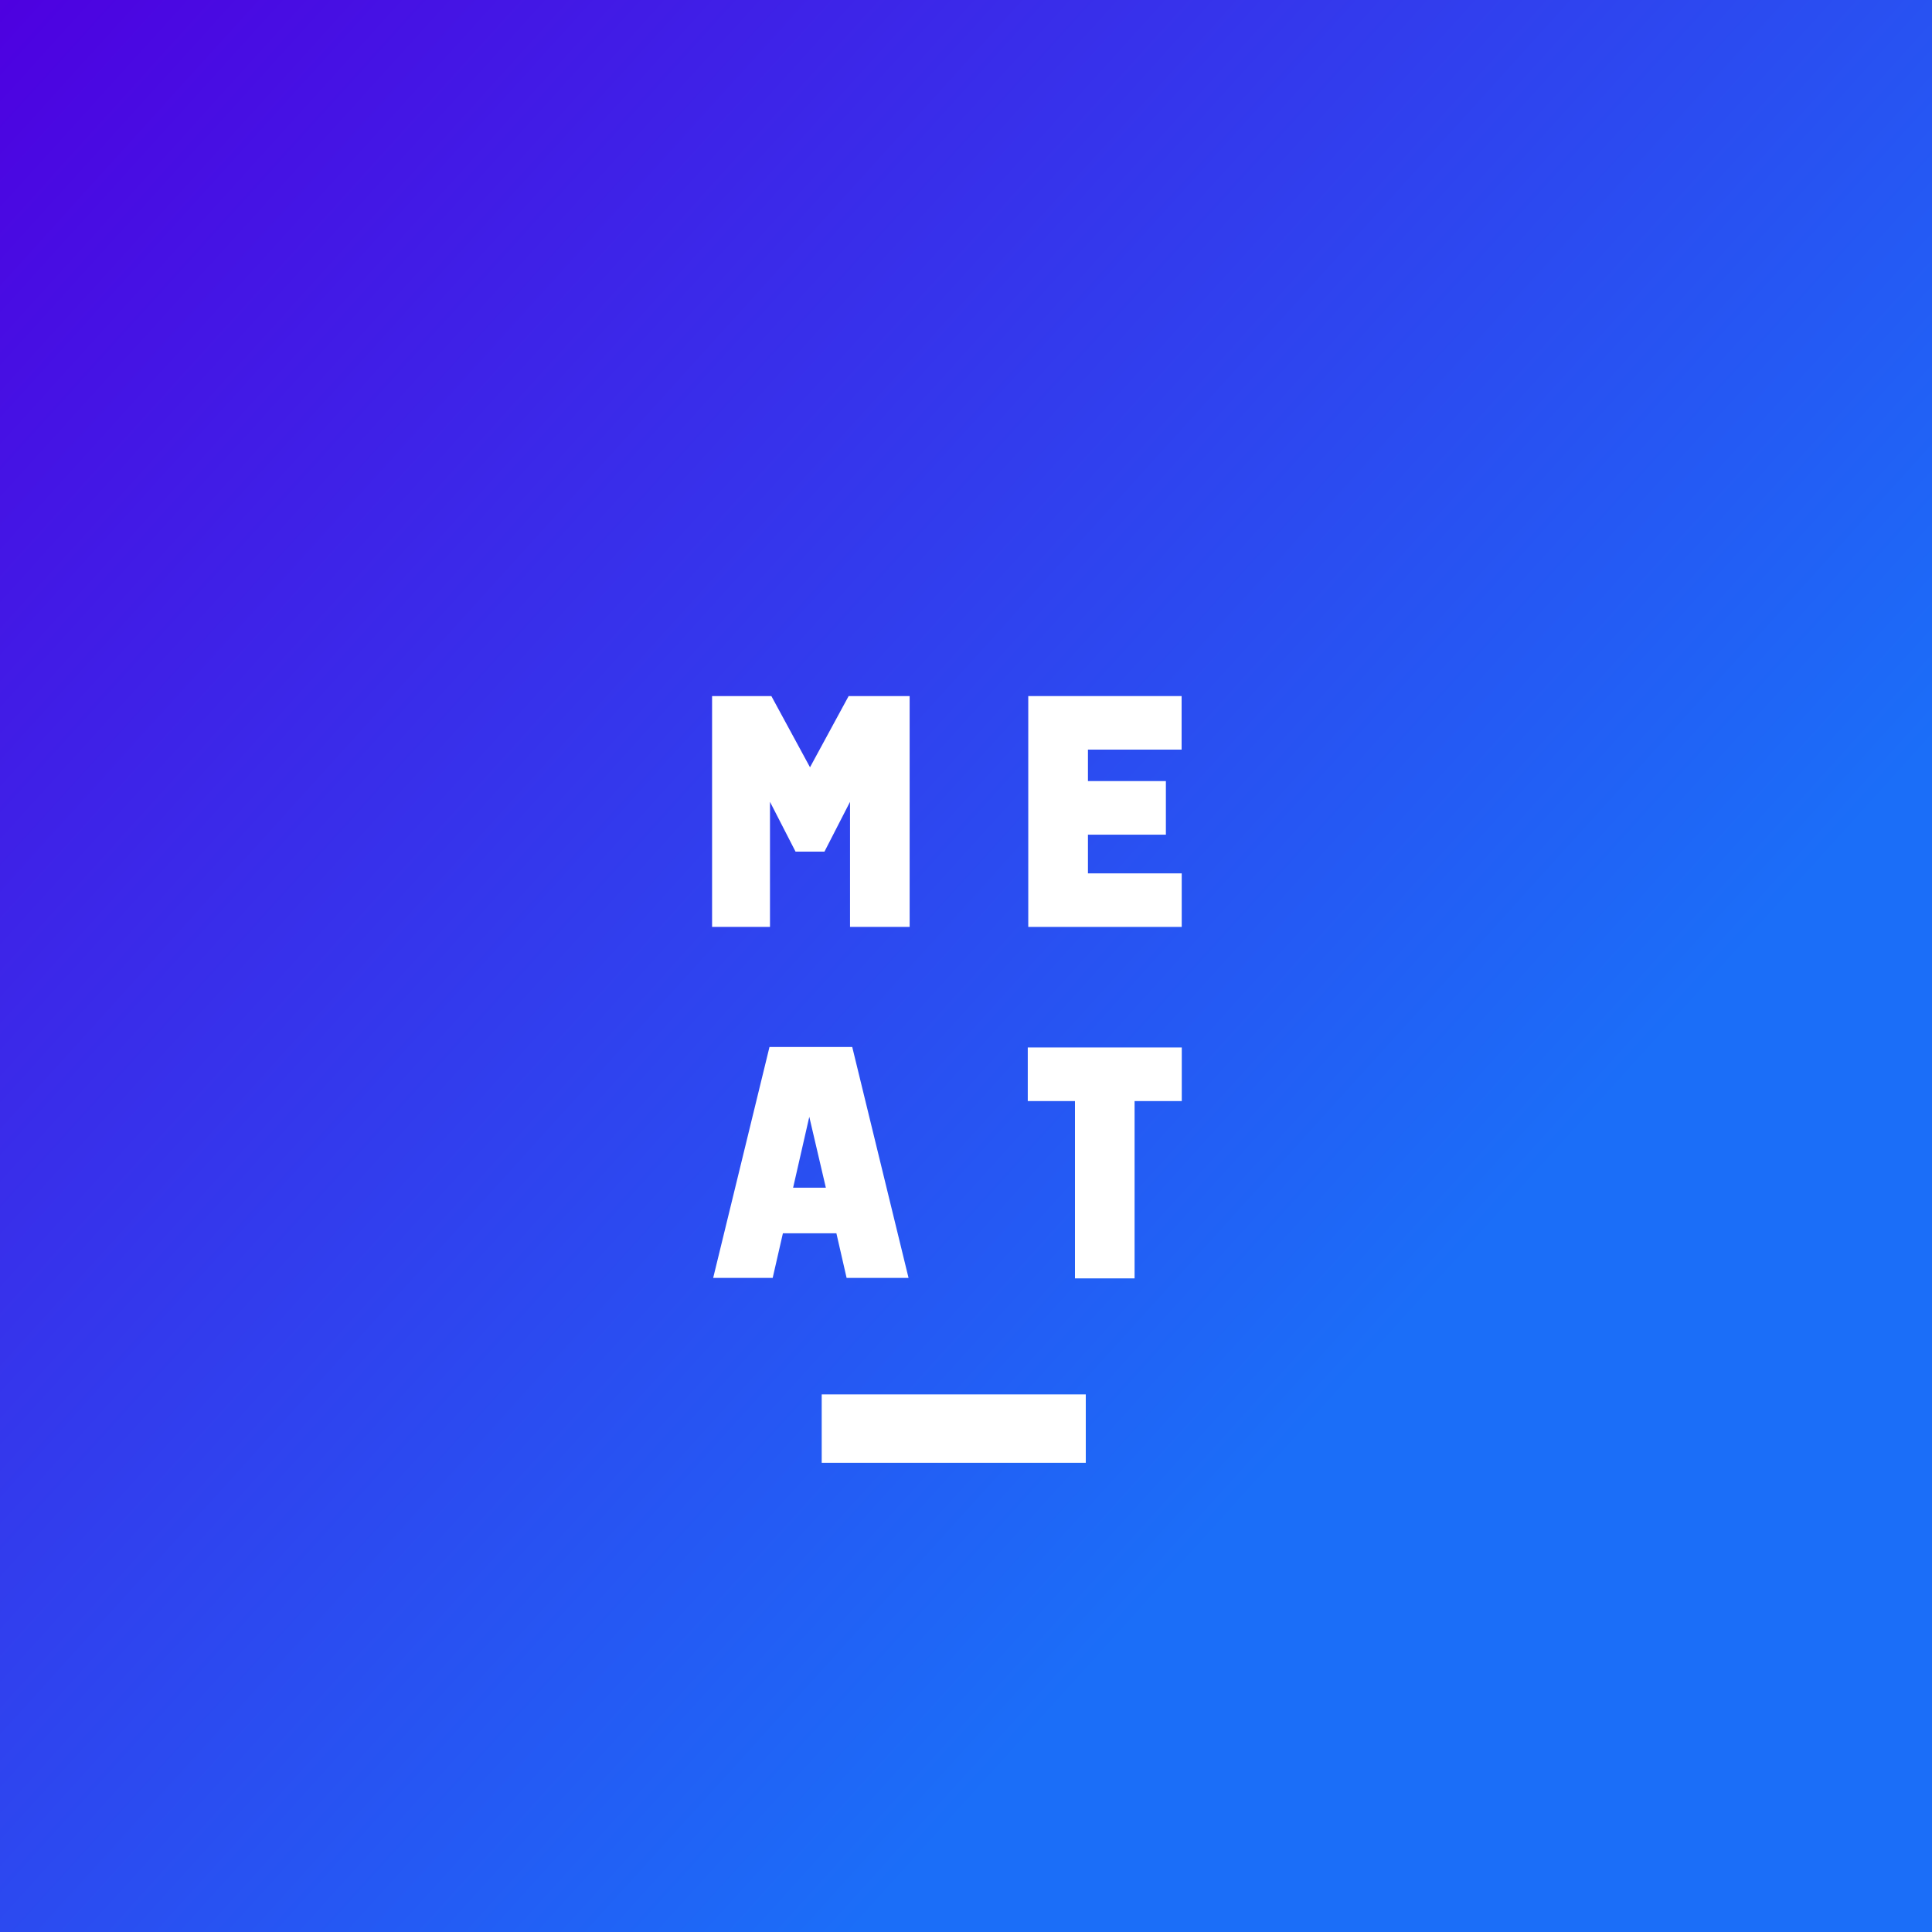
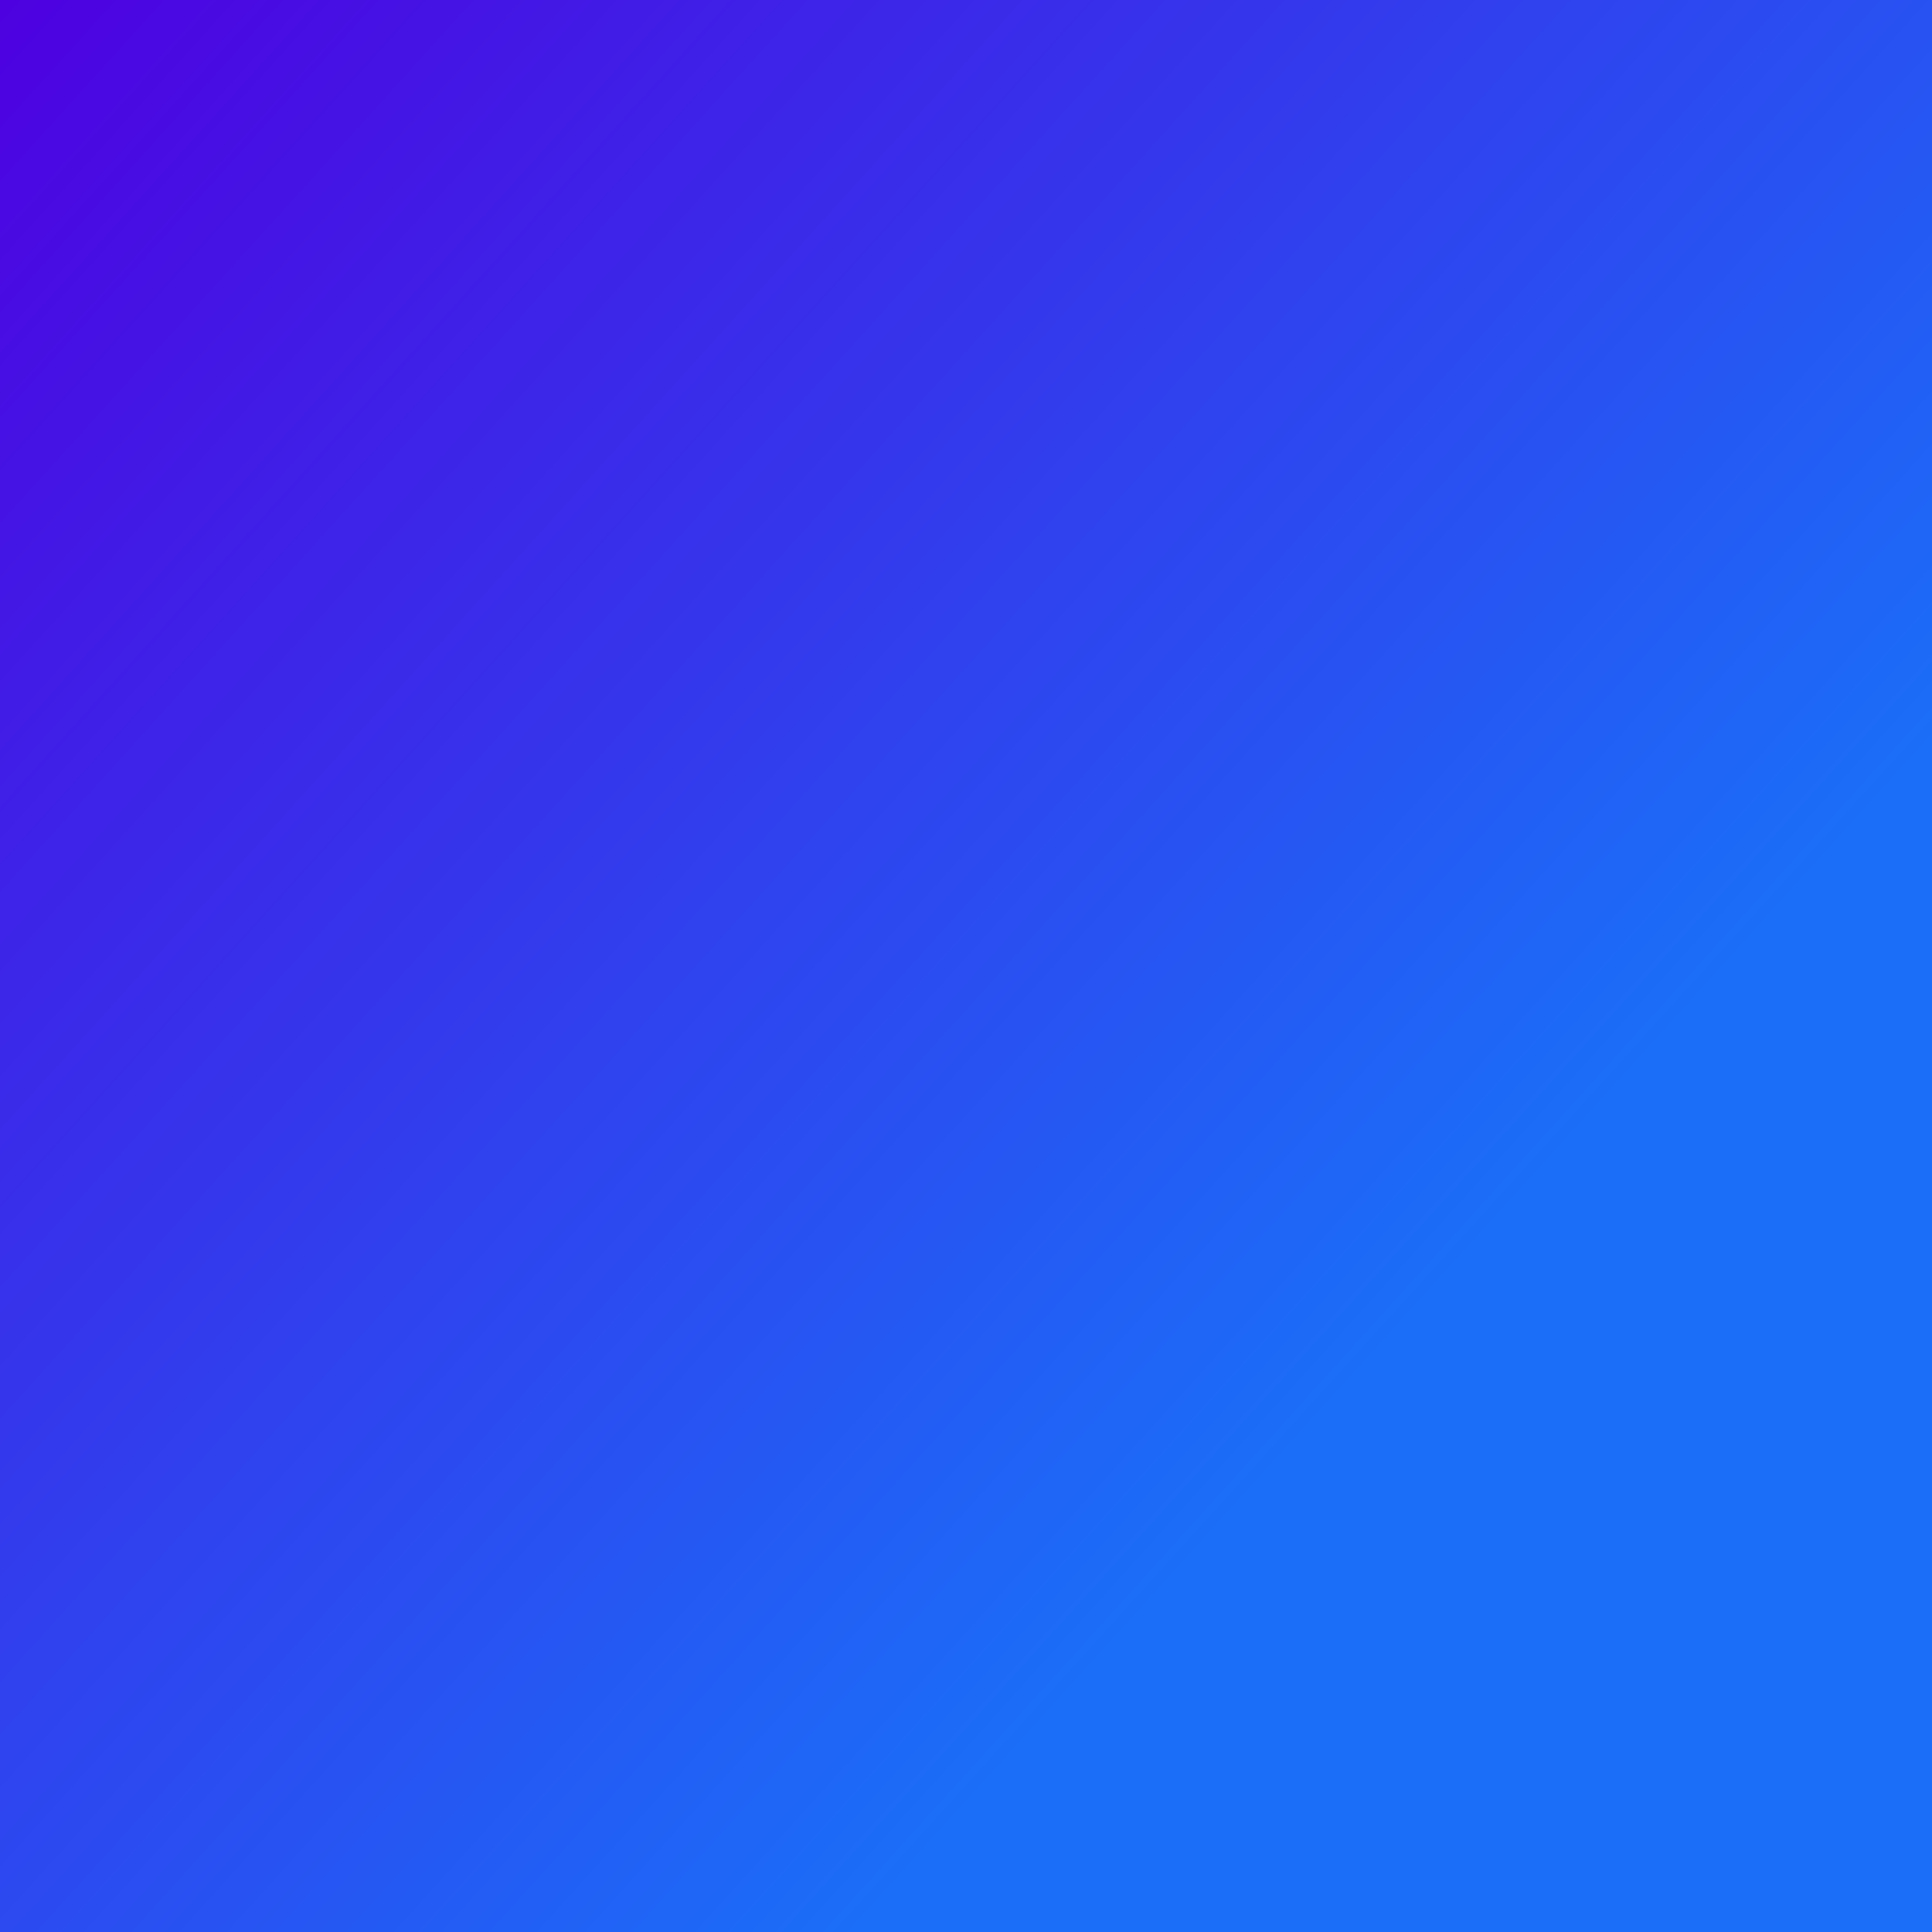
<svg xmlns="http://www.w3.org/2000/svg" height="350" width="350" viewBox="0 0 350 350">
  <defs>
    <linearGradient y2="67%" y1="0%" x2="74%" x1="0%" id="gradient-1">
      <stop stop-color="#4e00e0" offset="0%" />
      <stop stop-color="#1b6ef8" offset="100%" />
    </linearGradient>
  </defs>
  <path fill="url(#gradient-1)" fill-rule="evenodd" d="M 0 0 L 350 0 L 350 350 L 0 350 L 0 0 Z M 0 0" />
  <path fill="#f42752" fill-rule="evenodd" transform="rotate(231) translate(-159 123) scale(-0.11)">
    <animate attributeName="d" dur="6s" repeatCount="indefinite" values="M 225.504,179.949 C 157.34,233.41 88,332.129 47.633,417.953 -6.789,533.637 58.84,663.785 190.281,950.141 c 131.496,286.469 216.031,354.569 288.824,382.749 69.969,27.08 331.086,68.09 584.685,-100.97 253.6,-169.07 232.47,-558.861 152.63,-727.928 C 1136.58,334.922 882.984,93.07 619.992,46.102 477.57,20.672 345.258,86.019 225.504,179.949 Z; M 230.945,181.73 C 162.781,235.191 84.371,330.211 53.07,419.738 0.824,569.176 85.414,665.57 216.855,951.926 348.352,1238.4 411.75,1313.54 484.543,1341.71 c 69.973,27.09 317,75.15 570.597,-93.92 253.6,-169.07 235.27,-577.958 145.59,-742.013 C 1104.45,329.672 888.426,80.762 625.434,33.801 483.012,8.371 350.699,87.809 230.945,181.73 Z; M 249.832,183.09 C 181.668,236.559 82.125,345.66 50.824,435.188 -1.422,584.629 97.871,712.52 263.922,953.285 357.848,1089.48 384.59,1273.75 503.43,1343.08 c 84.535,49.31 333.437,79.83 570.6,-93.93 245.86,-180.13 213.68,-579.99 110.36,-756.099 C 1082.83,319.93 914.355,68.039 651.363,21.07 508.945,-4.359 369.586,89.172 249.832,183.09 Z; M 269.332,187.262 C 201.168,240.719 100.488,352.121 63.281,439.355 -19.492,633.41 83.828,689.766 283.422,922.23 c 107.769,125.52 134.758,348.65 253.598,417.97 84.535,49.31 298.214,108.02 535.38,-65.75 245.86,-180.13 213.68,-601.122 131.49,-770.188 C 1124.19,340.301 962.035,58.109 699.043,11.148 556.621,-14.281 389.086,93.34 269.332,187.262 Z; M 285.484,205.211 C 217.32,258.672 88.465,391.199 51.258,478.434 -31.516,672.488 84.844,721.613 299.574,940.176 431.07,1074.02 469.555,1274.73 588.395,1344.06 c 84.535,49.31 300.562,91.58 493.115,-51.66 244.54,-181.92 213.68,-583.834 138.54,-777.236 C 1154.02,345.23 1013.41,58.191 750.418,11.219 607.996,-14.211 405.242,111.281 285.484,205.211 Z; M 291.648,207.898 C 223.484,261.359 87.586,386.852 50.375,474.082 c -82.769,194.055 -7.172,306.707 248.316,475.832 166.719,110.366 197.5,314.566 317,382.746 93.926,53.59 279.43,105.67 471.979,-37.57 244.55,-181.91 213.68,-604.965 138.54,-798.367 C 1160.19,326.789 1047.75,60.879 784.758,13.91 642.34,-11.52 411.402,113.969 291.648,207.898 Z; M 288.172,225.32 C 220.012,278.781 84.109,397.219 46.898,484.457 -35.871,678.512 39.73,826.387 295.219,995.512 461.934,1105.88 511.43,1246.19 626.305,1321.9 c 103.32,68.1 296.113,89.59 471.975,-30.52 199.41,-136.2 220.73,-604.97 145.59,-798.372 C 1177.85,323.07 1072.45,71.25 809.461,24.289 667.043,-1.141 407.93,131.391 288.172,225.32 Z; M 262.367,242.34 C 194.203,295.801 79.438,400.152 42.227,487.391 -40.543,681.445 28.012,864.543 283.5,1033.67 c 166.719,110.36 202.125,187.28 317,262.99 103.316,68.09 317.242,117.77 493.11,-2.35 199.4,-136.19 234.81,-612.009 159.67,-805.412 C 1187.26,318.961 1081.87,81.231 818.879,34.27 676.457,8.832 382.121,148.422 262.367,242.34 Z; M 248.316,240.93 C 180.152,294.391 79.477,398.738 42.266,485.977 -40.504,680.031 6.918,898.348 262.406,1067.47 c 166.719,110.37 166.903,123.88 281.778,199.6 103.316,68.09 366.554,131.85 542.426,11.74 199.4,-136.2 248.9,-597.923 173.76,-791.33 C 1194.35,317.551 1077.89,78.551 811.871,53.988 624.02,36.641 368.07,147 248.316,240.93 Z; M 233.668,230.629 C 165.504,284.09 78.914,367.309 41.707,454.551 -41.066,648.605 21.043,879.258 247.758,1085.36 c 77.488,70.44 149.082,136.5 274.73,192.55 121.082,54 363.211,86.83 549.472,-16.44 237.16,-131.5 255.94,-597.923 180.8,-791.325 C 1186.74,300.211 1063.24,96.441 797.223,71.871 609.371,54.52 353.422,136.711 233.668,230.629 Z; M 218.941,219.832 C 150.777,273.289 71.801,346.969 41.07,436.699 -20.57,616.664 17,846.781 233.031,1095.68 c 68.645,79.09 142.039,136.51 267.688,192.55 121.082,54.01 377.297,58.66 563.551,-44.61 237.17,-131.5 255.95,-590.882 180.81,-784.284 C 1179.06,289.398 1047.42,116.648 782.496,82.199 486.633,43.719 338.695,125.898 218.941,219.832 Z; M 202.988,202.461 C 134.828,255.922 76.981,322.559 46.25,412.285 c -61.637,179.965 1.762,454.699 177.871,673.075 65.742,81.52 126.336,154.37 253.602,206.64 165.804,68.09 391.386,44.57 577.647,-58.7 237.16,-131.5 255.94,-590.882 180.8,-784.284 C 1170.15,279.082 1033.45,156.262 766.547,93.012 475.375,24 322.746,108.531 202.988,202.461 Z; M 198.398,198.031 C 130.238,251.5 46.082,348.941 34.617,443.082 12.695,623.047 86.504,826.734 219.531,1059.8 c 51.914,90.95 122.957,212.81 253.602,255.95 170.679,56.36 391.387,16.39 577.647,-86.88 237.16,-131.49 258.48,-570.015 166.71,-756.104 C 1132.96,301.352 1006.76,189.441 761.953,95.629 508.355,-1.559 318.156,104.109 198.398,198.031 Z; M 202.965,194.879 C 134.801,248.34 50.648,366.922 39.18,461.062 17.258,641.027 125.328,750.77 224.098,1000.29 c 44.613,112.71 130,290.3 260.644,333.44 170.68,56.36 403.446,19.75 570.598,-100.97 253.6,-183.15 237.36,-562.967 145.59,-749.057 C 1116.39,312.289 1012.63,228.84 766.52,92.469 528.965,-39.148 322.719,100.949 202.965,194.879 Z; M 216.75,202.172 C 152.422,260.191 50.344,374.211 38.875,468.352 16.953,648.316 167.289,758.059 266.059,1007.58 c 44.617,112.71 108.867,297.35 239.511,340.48 170.68,56.36 393.598,8.73 563.56,-108.01 232.46,-159.67 232.5,-569.374 117.4,-742.015 C 1083.21,343.059 1026.42,215 780.305,78.629 542.746,-53 336.504,94.148 216.75,202.172 Z; M 237.203,204.5 C 172.875,262.52 48.109,384.969 37.609,479.23 11.195,716.402 187.891,746.922 293.559,981.734 c 51.316,114.036 119.753,300.566 232.464,361.616 158.047,85.61 372.465,36.9 542.427,-79.84 C 1300.91,1103.84 1303.26,701.512 1192.9,493.32 1105.66,328.75 1046.87,196.191 800.758,59.82 563.203,-71.801 356.957,96.481 237.203,204.5 Z; M 251.973,211.16 C 187.645,269.18 37.391,413.098 38.289,521.109 40.035,730.562 170.965,773.102 322.418,981.348 416.344,1110.5 449.219,1281.91 561.93,1342.96 c 158.043,85.61 344.285,50.99 514.24,-65.75 232.47,-159.67 208.99,-576.62 124.45,-777.233 C 1128.3,328.332 1010.42,128.969 829.617,45.352 583.215,-68.609 371.727,103.141 251.973,211.16 Z; M 244.93,244.738 C 180.605,302.762 23.258,443.812 24.16,551.828 25.902,761.281 152.039,808.855 334.113,990.93 c 126.801,126.8 147.934,286.48 260.645,347.53 158.047,85.61 328.984,73.14 493.112,-51.66 C 1313.29,1115.38 1303.9,703.129 1219.36,502.516 1147.04,330.871 1036.21,121.211 855.402,37.582 609.004,-76.379 364.688,136.73 244.93,244.738 Z; M 252.094,244.07 C 187.77,302.09 16.336,464.277 17.234,572.293 18.977,781.746 144.035,839.98 341.277,997.309 481.469,1109.12 517.391,1262.65 630.102,1323.7 c 158.046,85.61 301.668,75.6 464.928,-37.57 206.64,-143.24 223.08,-604.802 138.54,-805.415 C 1161.25,309.07 1072.04,101.82 883.699,36.922 658.836,-40.57 371.852,136.059 252.094,244.07 Z; M 228.887,276.961 C 164.559,334.98 31.598,454.898 15.16,584.047 -14.961,820.703 120.824,872.867 318.07,1030.2 c 140.188,111.81 183.157,208.98 295.868,270.03 158.046,85.61 308.714,110.82 471.972,-2.35 206.64,-143.24 244.21,-611.841 159.68,-812.454 C 1173.26,313.781 1069.96,106.531 881.625,41.621 656.762,-35.859 348.641,168.941 228.887,276.961 Z; M 217.773,280.711 C 153.449,338.73 27.531,451.602 11.094,580.75 c -30.121,236.656 75.141,319.348 272.383,476.67 140.191,111.82 192.55,164.37 305.261,225.42 158.043,85.61 325.063,98.34 486.062,18.79 199.6,-98.62 267.69,-554.161 180.81,-812.458 C 1189.78,293.469 1063.91,100.199 870.516,52.422 670.922,3.102 337.531,172.691 217.773,280.711 Z; M 198.402,273.148 C 134.074,331.172 29.289,429.961 12.852,559.109 -17.27,795.766 66.859,920.723 264.102,1078.05 c 140.191,111.82 187.207,154.34 305.261,204.29 183.157,77.49 332.11,77.2 493.107,-2.35 199.6,-98.62 281.78,-540.072 194.9,-798.369 C 1191.54,285.922 1074.21,112.961 851.141,66 649.957,23.641 318.156,165.141 198.402,273.148 Z; M 175.582,256.34 C 111.797,314.949 34.648,406.105 18.211,535.254 -11.91,771.91 51.086,903.91 213.105,1068.28 c 97.09,98.5 207.211,178.24 326.395,225.42 122.102,48.34 346.199,49.03 507.2,-30.52 199.59,-98.63 295.87,-518.942 208.98,-777.239 C 1189.86,290.238 1058.44,131.371 835.367,84.41 634.184,42.051 342.254,103.191 175.582,256.34 Z; M 165.086,245.871 C 101.297,304.48 35.289,381.199 21.805,510.691 -1.68,736.113 64.969,867.512 195.566,1057.81 c 82.184,119.76 195.461,213.65 319.348,246.56 150.281,39.92 379.137,22.79 535.376,-65.75 211.33,-119.76 281.78,-504.854 194.9,-763.147 C 1179.36,279.77 1008.02,144.379 824.867,102.121 525.828,33.109 331.758,92.719 165.086,245.871 Z; M 160.449,242.441 C 96.664,301.051 25.566,391.16 24.215,521.348 22.188,716.242 93.945,893.875 190.93,1054.38 c 75.121,124.31 188.418,234.78 312.304,267.68 150.282,39.92 379.137,1.66 535.376,-86.88 211.34,-119.75 298.22,-502.5 187.85,-763.145 C 1145.96,281.898 947.887,174.66 813.191,119.809 498.199,-8.441 327.125,89.289 160.449,242.441 Z; M 169.953,238.98 C 110.16,301.66 13.574,403.355 33.715,531.977 64.957,731.504 139.055,878.625 228.609,1050.92 c 66.985,128.87 153.196,255.91 277.082,288.82 150.282,39.92 386.18,-12.43 542.419,-100.97 211.34,-119.75 277.08,-488.415 166.72,-749.059 C 1134.32,299.582 963.242,199.039 822.691,123.398 523.203,-37.77 327.23,74.09 169.953,238.98 Z;"> </animate>
  </path>
-   <path fill="#ffffff" fill-rule="evenodd" d="M 148.86 265 L 196.7 265 L 196.7 252.61 L 148.86 252.61 L 148.86 265 Z M 148.86 265" />
-   <path fill="#ffffff" fill-rule="evenodd" d="M 153.74 126.1 L 146.74 139 L 139.74 126.1 L 129 126.1 L 129 167.92 L 139.49 167.92 L 139.49 145.26 L 144.12 154.28 L 149.36 154.28 L 153.99 145.26 L 153.99 167.92 L 164.79 167.92 L 164.79 126.1 L 153.74 126.1 Z M 153.74 126.1" />
-   <path fill="#ffffff" fill-rule="evenodd" d="M 186.28 126.1 L 186.28 167.92 L 214.08 167.92 L 214.08 158.22 L 197.09 158.22 L 197.09 151.21 L 211.21 151.21 L 211.21 141.5 L 197.09 141.5 L 197.09 135.8 L 214.06 135.8 L 214.06 126.1 L 186.28 126.1 Z M 186.28 126.1" />
-   <path fill="#ffffff" fill-rule="evenodd" d="M 139.4 189.67 L 129.2 231.5 L 139.98 231.5 L 141.83 223.42 L 151.52 223.42 L 153.37 231.5 L 164.59 231.5 L 154.39 189.67 L 139.4 189.67 Z M 146.61 202.32 L 149.61 215.16 L 143.68 215.16 L 146.61 202.32 Z M 146.61 202.32" />
-   <path fill="#ffffff" fill-rule="evenodd" d="M 186.19 189.76 L 186.19 199.47 L 194.74 199.47 L 194.74 231.59 L 205.54 231.59 L 205.54 199.47 L 214.09 199.47 L 214.09 189.76 L 186.19 189.76 Z M 186.19 189.76" />
</svg>
